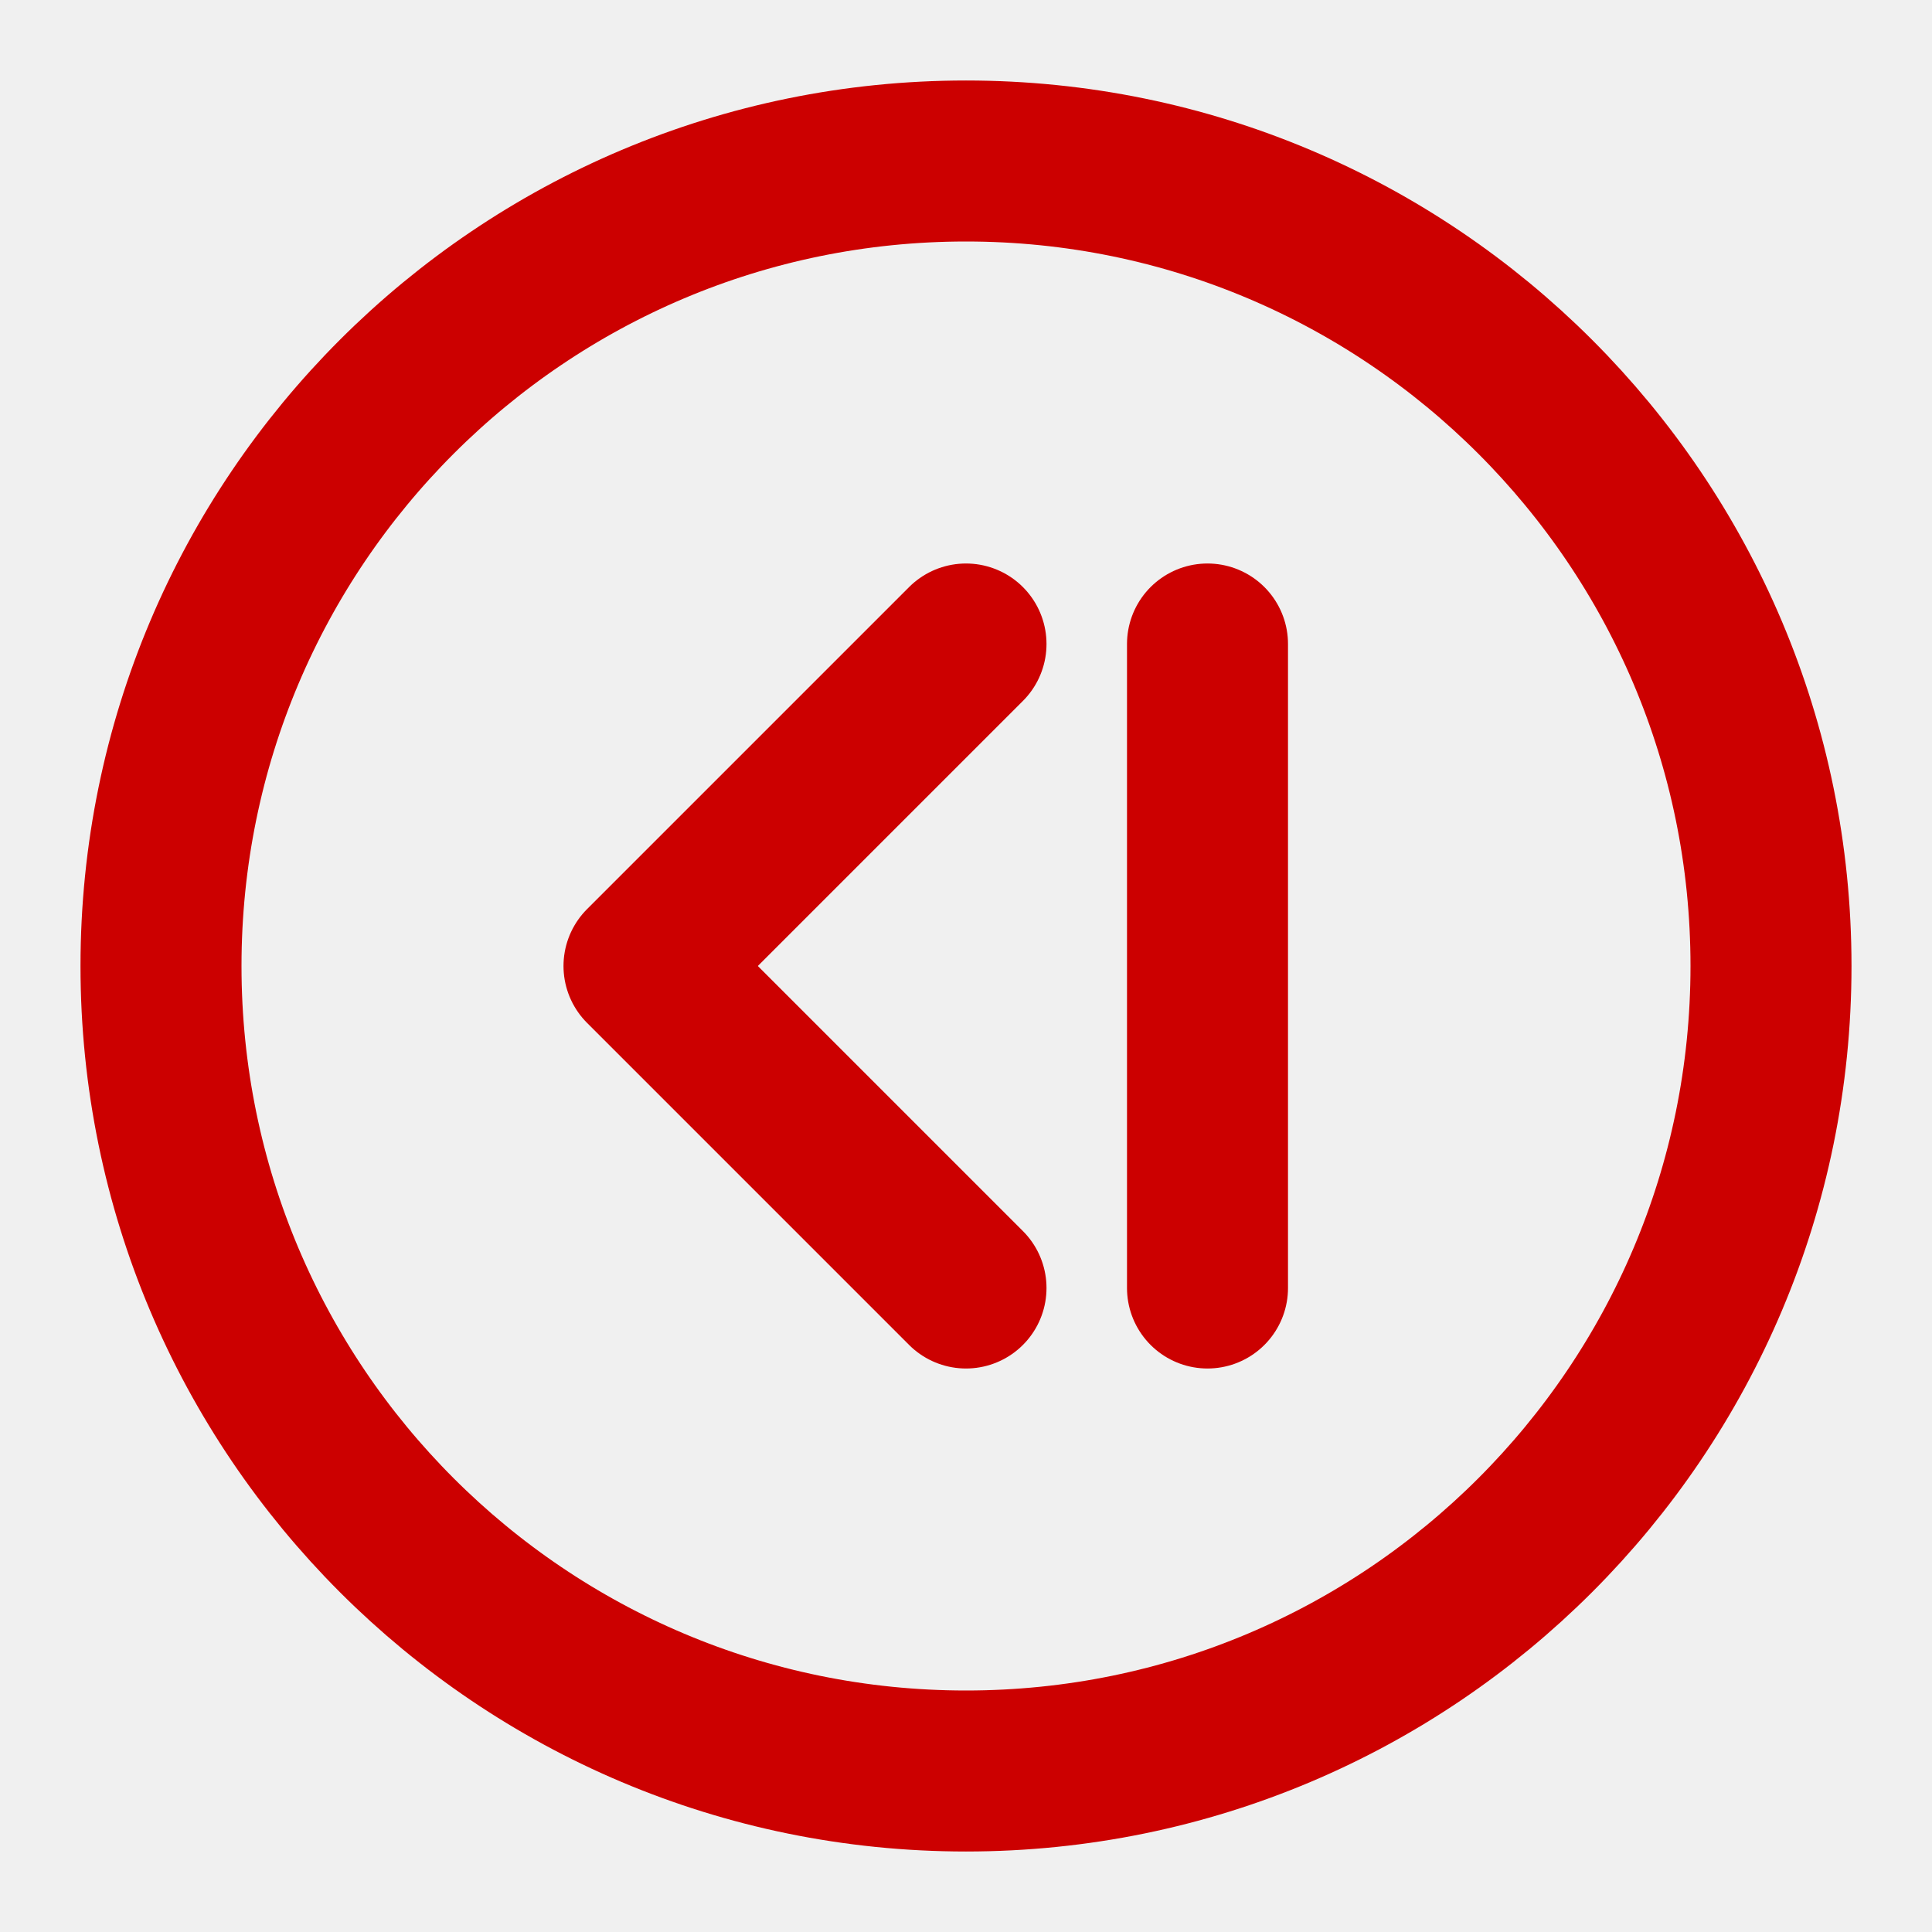
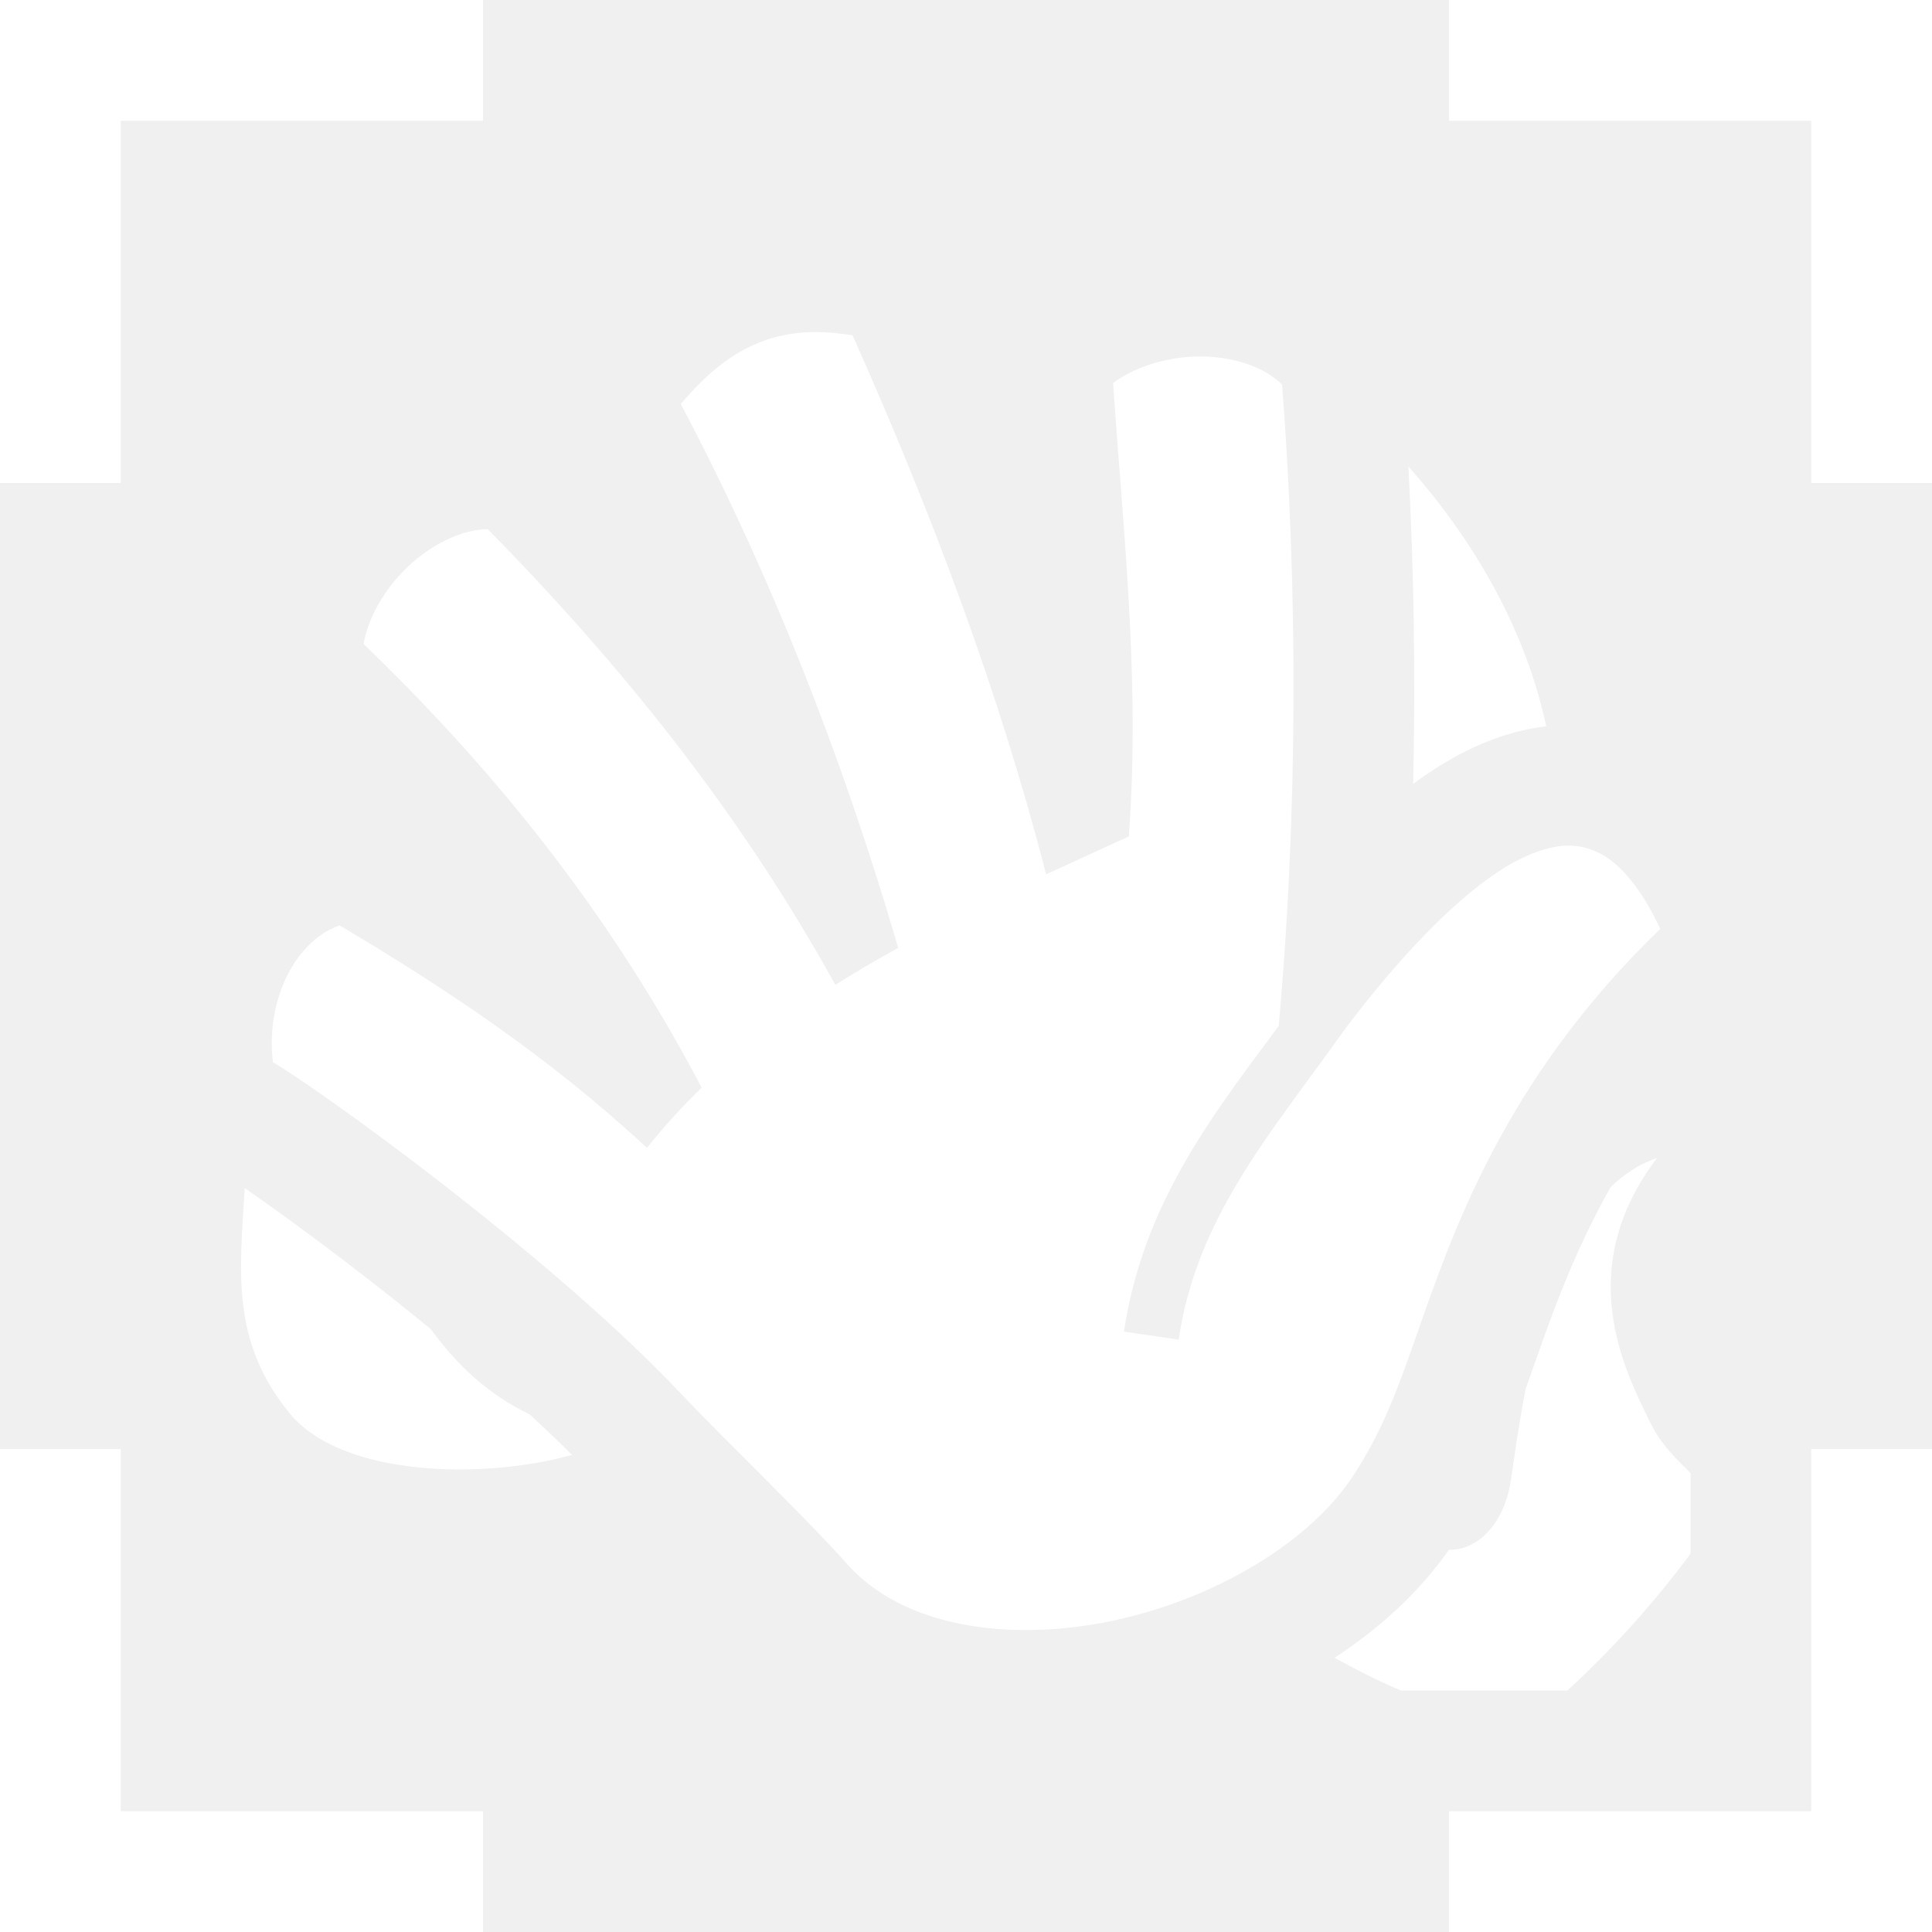
- <svg xmlns="http://www.w3.org/2000/svg" width="24" height="24" viewBox="0 0 24 24" fill="none">
-   <circle cx="12" cy="12" r="10" stroke="#CC0000" stroke-width="2" fill="none" />
-   <path d="M15 8v8M12 8l-4 4 4 4" stroke="#CC0000" stroke-width="2" stroke-linecap="round" stroke-linejoin="round" />
+ <svg xmlns="http://www.w3.org/2000/svg" width="64" height="64" viewBox="0 0 64 64" fill="none">
+   <path d="M4 60H16V64H0V48H4V60Z" fill="white" />
+   <path d="M64 64H48V60H60V48H64V64Z" fill="white" />
+   <path d="M54.891 38.359C52.098 42.045 53.806 45.374 54.671 47.134C55.035 47.874 55.551 48.349 56 48.796V51.469C54.785 53.108 53.418 54.626 51.922 56H46.405C45.675 55.69 44.938 55.322 44.21 54.916C45.704 53.937 47.023 52.737 47.997 51.337C48.813 51.374 49.809 50.636 50.052 49.017C50.173 48.204 50.32 47.145 50.538 46.009C50.582 45.886 50.627 45.764 50.669 45.645C51.322 43.789 52.056 41.626 53.355 39.324C53.801 38.892 54.308 38.557 54.891 38.359Z" fill="white" />
+   <path d="M27.348 11.01C27.443 11.015 27.54 11.022 27.639 11.031C27.835 11.049 28.036 11.076 28.241 11.106C30.906 17.073 33.126 23.027 34.654 28.964C35.565 28.543 36.48 28.126 37.394 27.708C37.502 26.251 37.533 24.819 37.518 23.402L37.517 23.401C37.502 22.119 37.447 20.85 37.372 19.588C37.234 17.276 37.029 14.988 36.872 12.687C37.528 12.192 38.591 11.824 39.674 11.809C40.117 11.802 40.547 11.851 40.943 11.948C40.977 11.957 41.011 11.966 41.045 11.975C41.08 11.984 41.115 11.995 41.149 12.005C41.188 12.016 41.227 12.027 41.265 12.04C41.326 12.06 41.386 12.082 41.445 12.104L41.48 12.118C41.497 12.125 41.513 12.132 41.529 12.139C41.572 12.156 41.613 12.175 41.654 12.193C41.685 12.208 41.717 12.221 41.747 12.236C41.796 12.261 41.844 12.286 41.891 12.312C41.903 12.319 41.916 12.325 41.928 12.332C41.991 12.368 42.052 12.407 42.11 12.446C42.122 12.454 42.133 12.462 42.144 12.47C42.187 12.5 42.23 12.532 42.27 12.565C42.289 12.579 42.307 12.593 42.325 12.608C42.376 12.65 42.424 12.693 42.47 12.738C42.632 14.832 42.742 16.99 42.801 19.171L42.802 19.172C42.803 19.198 42.803 19.224 42.804 19.25C42.807 19.385 42.809 19.52 42.812 19.655C42.819 19.96 42.826 20.266 42.831 20.571C42.834 20.727 42.836 20.884 42.838 21.04C42.842 21.329 42.845 21.617 42.847 21.906C42.87 25.641 42.738 29.399 42.443 32.99C42.417 33.324 42.389 33.656 42.358 33.986C41.127 35.651 39.832 37.331 38.831 39.266L38.56 39.812C38.129 40.717 37.768 41.68 37.509 42.724C37.398 43.171 37.304 43.633 37.233 44.111L39.045 44.377C39.095 44.04 39.157 43.712 39.231 43.392C39.241 43.352 39.25 43.313 39.26 43.273C39.327 42.994 39.404 42.72 39.488 42.452C39.962 40.947 40.691 39.608 41.537 38.315C41.561 38.279 41.584 38.243 41.607 38.207C41.685 38.09 41.764 37.974 41.843 37.857C41.993 37.636 42.146 37.415 42.302 37.195L43.045 36.164C43.536 35.494 44.038 34.817 44.533 34.118C44.681 33.922 44.828 33.729 44.977 33.539C45.022 33.481 45.069 33.423 45.114 33.365C45.197 33.261 45.279 33.157 45.361 33.055C45.438 32.959 45.516 32.866 45.593 32.773C45.684 32.661 45.776 32.551 45.867 32.442C45.892 32.413 45.916 32.383 45.941 32.353C46.057 32.217 46.174 32.083 46.29 31.951C46.327 31.91 46.363 31.867 46.399 31.826C46.494 31.72 46.588 31.616 46.683 31.513C46.733 31.457 46.784 31.402 46.835 31.348C46.954 31.22 47.074 31.095 47.192 30.973C47.211 30.954 47.229 30.935 47.247 30.916C48.449 29.685 49.61 28.764 50.623 28.332C51.584 27.922 52.315 27.904 53.036 28.289C53.672 28.628 54.361 29.412 55 30.77C49.767 35.818 48.085 40.934 46.895 44.316C46.328 45.929 45.809 47.397 44.81 48.911C44.756 48.994 44.699 49.075 44.64 49.156C44.627 49.173 44.615 49.19 44.602 49.207C44.553 49.274 44.502 49.341 44.45 49.407C44.434 49.428 44.416 49.449 44.399 49.47C44.355 49.525 44.309 49.58 44.263 49.635C44.242 49.659 44.222 49.682 44.201 49.706C43.65 50.337 42.967 50.922 42.196 51.446C42.152 51.476 42.108 51.507 42.063 51.536C40.694 52.443 39.056 53.156 37.363 53.573C37.352 53.576 37.34 53.579 37.328 53.582C37.245 53.602 37.161 53.622 37.077 53.641C36.91 53.679 36.742 53.716 36.574 53.748C36.376 53.786 36.176 53.817 35.978 53.847C35.945 53.852 35.912 53.857 35.879 53.861C35.726 53.883 35.574 53.902 35.422 53.918C35.364 53.924 35.306 53.931 35.248 53.937C35.073 53.953 34.899 53.967 34.726 53.977C34.67 53.98 34.615 53.981 34.56 53.983C34.437 53.989 34.315 53.993 34.192 53.995C33.798 54.002 33.41 53.991 33.03 53.961C33.023 53.96 33.015 53.961 33.008 53.96L33.007 53.959C30.983 53.793 29.203 53.096 28.062 51.81C27.669 51.367 27.179 50.853 26.646 50.307C26.327 49.98 25.992 49.641 25.653 49.3C24.534 48.175 23.367 47.025 22.557 46.165C20.154 43.617 16.728 40.794 13.876 38.617C12.45 37.529 11.169 36.605 10.23 35.962C9.761 35.641 9.38 35.39 9.093 35.217C9.074 35.205 9.06 35.199 9.042 35.188C9.04 35.176 9.04 35.164 9.038 35.151C9.026 35.057 9.018 34.962 9.012 34.866C9.01 34.832 9.007 34.798 9.006 34.764C9.003 34.689 9.003 34.615 9.003 34.54C9.005 33.769 9.18 32.982 9.513 32.318C9.94 31.467 10.569 30.887 11.253 30.656C14.751 32.736 18.172 34.998 21.431 38.026C21.994 37.316 22.6 36.653 23.243 36.031C20.676 31.135 17.504 26.942 13.938 23.23C13.804 23.091 13.671 22.952 13.536 22.814C13.046 22.313 12.55 21.82 12.046 21.336C12.064 21.225 12.088 21.113 12.119 21C12.129 20.965 12.141 20.93 12.151 20.895C12.158 20.872 12.164 20.848 12.172 20.825C12.182 20.793 12.194 20.76 12.206 20.727C12.214 20.704 12.223 20.681 12.231 20.657C12.242 20.629 12.253 20.601 12.265 20.573C12.298 20.491 12.333 20.409 12.372 20.327C12.417 20.233 12.465 20.138 12.518 20.045C12.53 20.022 12.543 19.999 12.557 19.977C12.606 19.892 12.658 19.808 12.713 19.725C12.728 19.701 12.744 19.678 12.76 19.655C12.819 19.569 12.88 19.484 12.944 19.4C12.957 19.383 12.971 19.366 12.984 19.35C13.051 19.265 13.12 19.182 13.191 19.102C13.206 19.085 13.222 19.068 13.237 19.052C13.36 18.917 13.49 18.788 13.625 18.667C13.747 18.558 13.872 18.456 14 18.361C14.013 18.352 14.026 18.342 14.039 18.333C14.092 18.294 14.145 18.257 14.199 18.221C14.211 18.213 14.223 18.205 14.235 18.197C14.28 18.168 14.325 18.14 14.37 18.112C14.417 18.083 14.465 18.056 14.513 18.029C14.545 18.011 14.576 17.993 14.608 17.976C14.707 17.923 14.805 17.875 14.902 17.832C14.935 17.818 14.967 17.804 14.999 17.791C15.026 17.78 15.053 17.768 15.08 17.758C15.467 17.606 15.84 17.528 16.158 17.531C18.205 19.606 20.139 21.768 21.935 24.04C22.032 24.163 22.13 24.287 22.227 24.411C22.36 24.583 22.493 24.755 22.625 24.928C22.673 24.991 22.721 25.055 22.77 25.118C22.949 25.355 23.127 25.592 23.304 25.831C23.467 26.052 23.629 26.274 23.789 26.497C23.847 26.577 23.904 26.658 23.961 26.738C24.098 26.93 24.233 27.124 24.368 27.317C24.48 27.478 24.59 27.638 24.7 27.8C24.79 27.931 24.879 28.064 24.968 28.196C25.061 28.336 25.155 28.476 25.248 28.616C25.633 29.2 26.008 29.791 26.373 30.39C26.45 30.516 26.526 30.643 26.602 30.77C26.702 30.935 26.8 31.102 26.898 31.269C26.976 31.401 27.053 31.532 27.13 31.665C27.16 31.717 27.19 31.768 27.22 31.819L27.671 32.622C28.349 32.196 29.045 31.791 29.755 31.4C27.904 25.078 25.542 19.048 22.553 13.385C23.437 12.331 24.321 11.628 25.348 11.273C25.389 11.258 25.431 11.244 25.474 11.23C25.519 11.216 25.564 11.202 25.61 11.19C25.649 11.178 25.688 11.168 25.727 11.158C25.768 11.148 25.808 11.137 25.849 11.128C25.925 11.111 26.001 11.095 26.079 11.081C26.106 11.076 26.134 11.072 26.161 11.067C26.219 11.058 26.276 11.05 26.335 11.043C26.37 11.039 26.405 11.034 26.44 11.03C26.527 11.021 26.614 11.014 26.702 11.009C26.823 11.002 26.945 10.998 27.065 11L27.348 11.01Z" fill="white" />
+   <path d="M8.107 39.358C8.969 39.953 10.138 40.797 11.448 41.797C12.361 42.494 13.318 43.249 14.269 44.027C15.127 45.206 16.162 46.188 17.541 46.85C18.035 47.304 18.508 47.755 18.95 48.196C15.978 49.022 11.324 48.919 9.6 46.824C7.606 44.401 7.957 42.02 8.107 39.358Z" fill="white" />
+   <path d="M46.654 15.452C48.989 18.082 50.555 21.017 51.205 23.984C51.211 24.009 51.216 24.034 51.222 24.059C50.457 24.149 49.728 24.365 49.054 24.652L49.053 24.653C48.267 24.988 47.516 25.448 46.812 25.969C46.894 22.449 46.839 18.894 46.654 15.452Z" fill="white" />
+   <path d="M16 4H4V16H0V0H16V4Z" fill="white" />
+   <path d="M64 16H60V4H48V0H64V16Z" fill="white" />
</svg>
